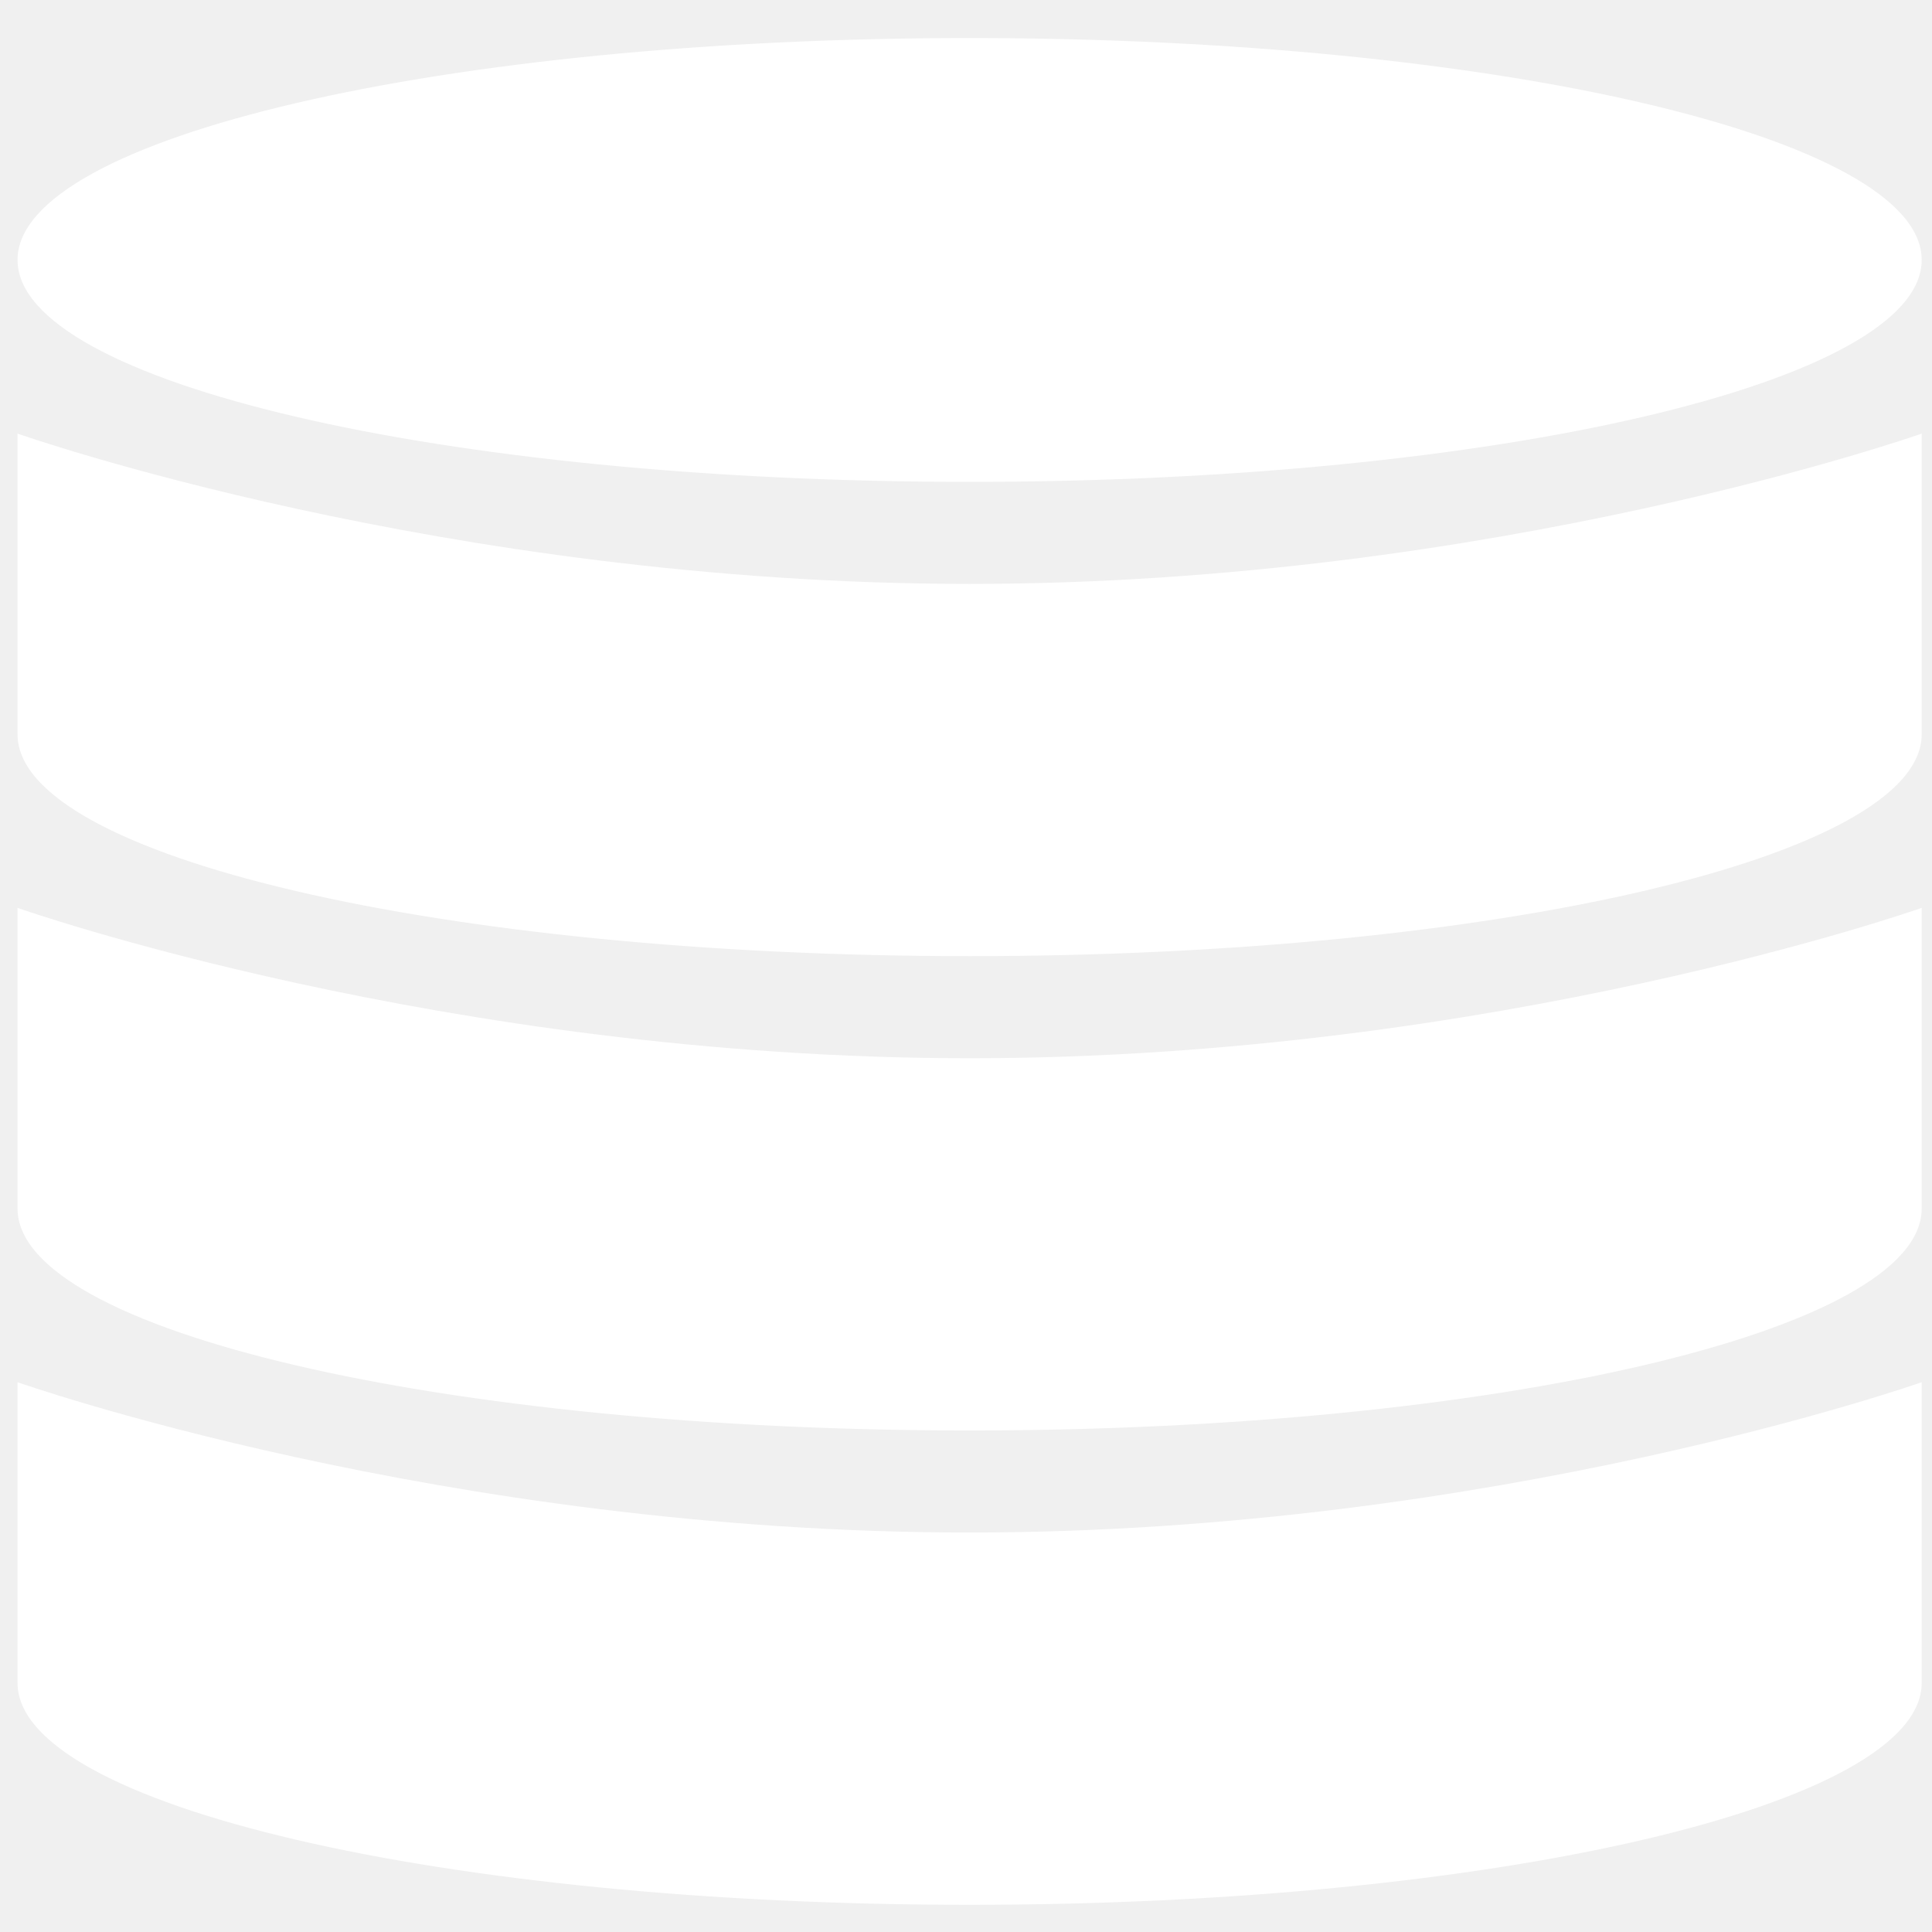
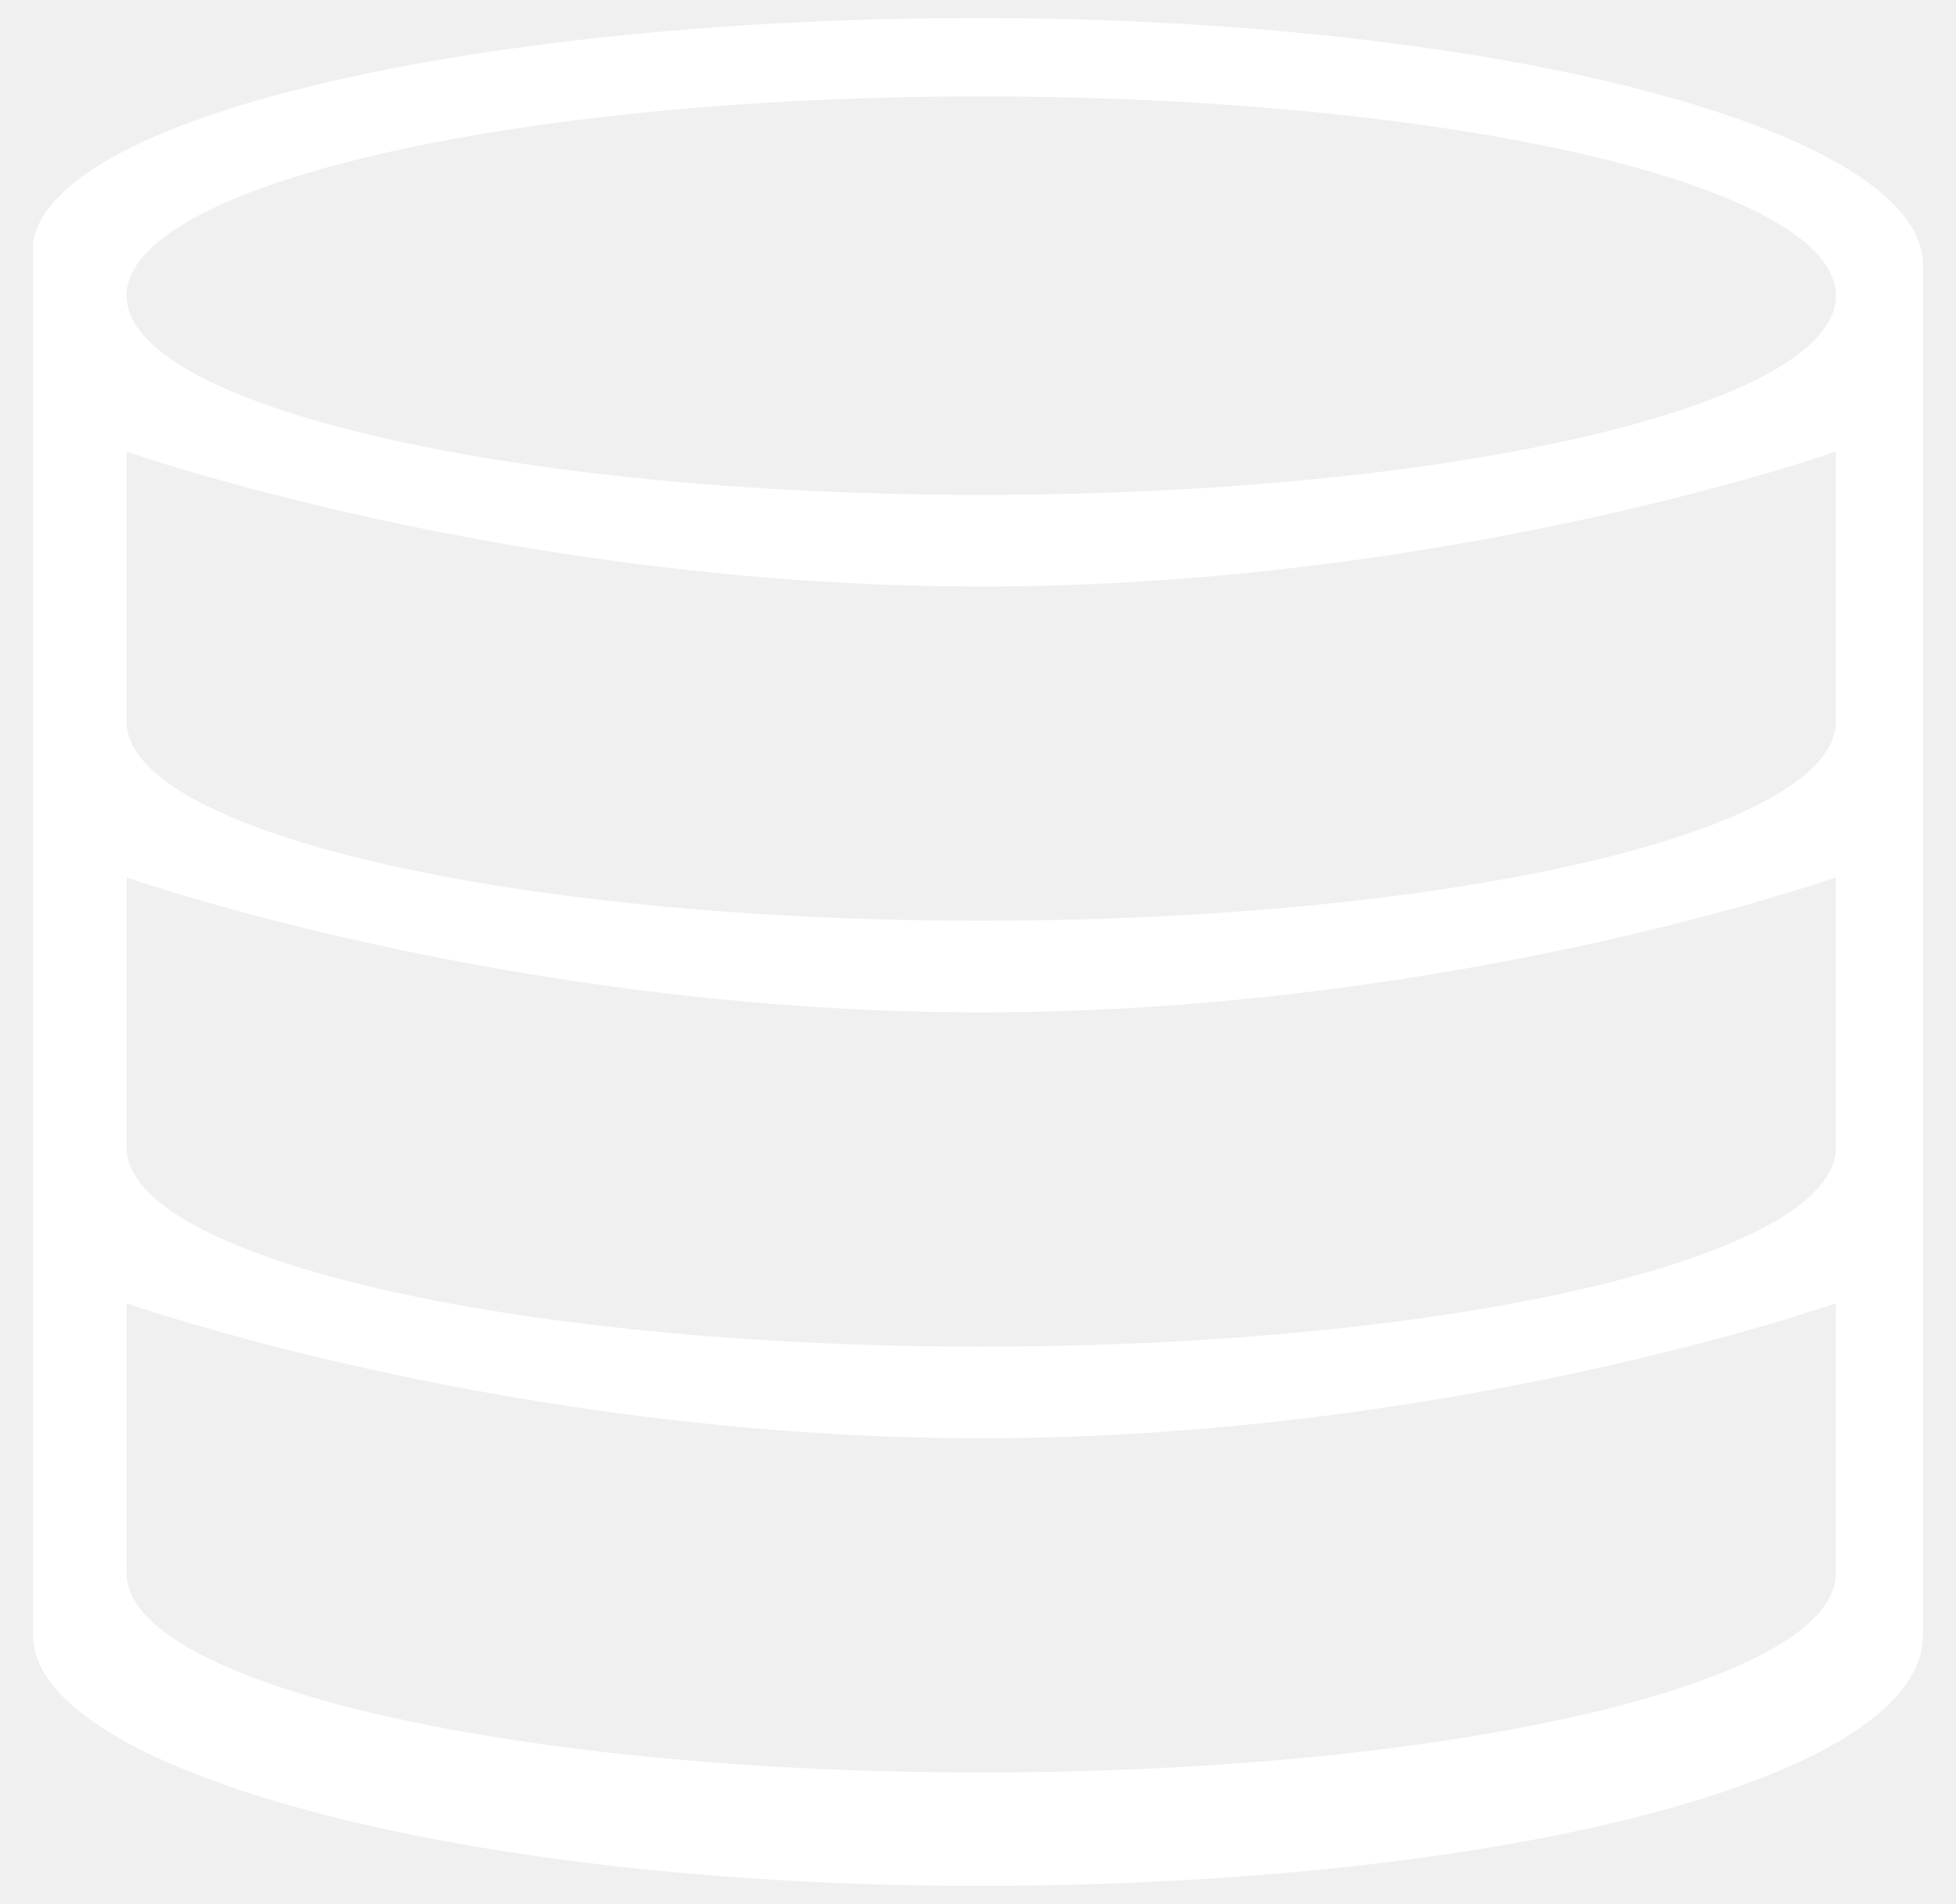
- <svg xmlns="http://www.w3.org/2000/svg" width="39px" height="39px" viewBox="0 0 39 39" version="1.1">
+ <svg xmlns="http://www.w3.org/2000/svg" width="37px" height="36px" viewBox="0 0 37 36" version="1.1">
  <defs />
  <g id="Page-1" stroke="none" stroke-width="1" fill="none" fill-rule="evenodd">
-     <g id="Desktop-HD" transform="translate(-805, -1186)" fill="#FFFFFF">
+     <g id="Desktop-HD" transform="translate(-806, -1188)" fill="#FFFFFF">
      <g id="datasets" transform="translate(715, 1139)">
-         <path d="M109.573,56.727 C120.187,56.727 128.792,54.721 128.792,52.247 C128.792,49.773 120.187,47.768 109.573,47.768 C98.959,47.768 90.354,49.773 90.354,52.247 C90.354,54.721 98.959,56.727 109.573,56.727 Z M128.792,61.822 C128.792,64.296 120.187,66.301 109.573,66.301 C98.959,66.301 90.354,64.296 90.354,61.822 L90.354,55.753 C90.354,55.753 98.959,58.787 109.573,58.787 C120.187,58.787 128.792,55.753 128.792,55.753 L128.792,61.822 Z M128.792,71.396 C128.792,73.87 120.187,75.876 109.573,75.876 C98.959,75.876 90.354,73.87 90.354,71.396 L90.354,65.327 C90.354,65.327 98.959,68.362 109.573,68.362 C120.187,68.362 128.792,65.327 128.792,65.327 L128.792,71.396 Z M128.792,80.971 C128.792,83.445 120.187,85.451 109.573,85.451 C98.959,85.451 90.354,83.445 90.354,80.971 L90.354,74.902 C90.354,74.902 98.959,77.936 109.573,77.936 C120.187,77.936 128.792,74.902 128.792,74.902 L128.792,80.971 Z" id="icon-index" />
+         <path d="M127.375,79.924 C127.375,82.656 119.372,84.665 109.5,84.665 C99.628,84.665 91.625,82.468 91.625,79.924 L91.625,53.579 C92.056,51.118 100.284,49.341 109.5,49.341 C119.372,49.341 127.375,51.466 127.375,54.01 L127.375,79.924 Z M109.561,58.359 C118.49,58.359 125.728,56.672 125.728,54.591 C125.728,52.51 118.49,50.823 109.561,50.823 C100.633,50.823 93.395,52.51 93.395,54.591 C93.395,56.672 100.633,58.359 109.561,58.359 Z M125.728,62.645 C125.728,64.726 118.49,66.413 109.561,66.413 C100.633,66.413 93.395,64.726 93.395,62.645 L93.395,57.54 C93.395,57.54 100.633,60.092 109.561,60.092 C118.49,60.092 125.728,57.54 125.728,57.54 L125.728,62.645 Z M125.728,70.699 C125.728,72.78 118.49,74.467 109.561,74.467 C100.633,74.467 93.395,72.78 93.395,70.699 L93.395,65.593 C93.395,65.593 100.633,68.146 109.561,68.146 C118.49,68.146 125.728,65.593 125.728,65.593 L125.728,70.699 Z M125.728,78.753 C125.728,80.834 118.49,82.521 109.561,82.521 C100.633,82.521 93.395,80.834 93.395,78.753 L93.395,73.647 C93.395,73.647 100.633,76.2 109.561,76.2 C118.49,76.2 125.728,73.647 125.728,73.647 L125.728,78.753 Z" id="icon-index" />
      </g>
    </g>
  </g>
</svg>
